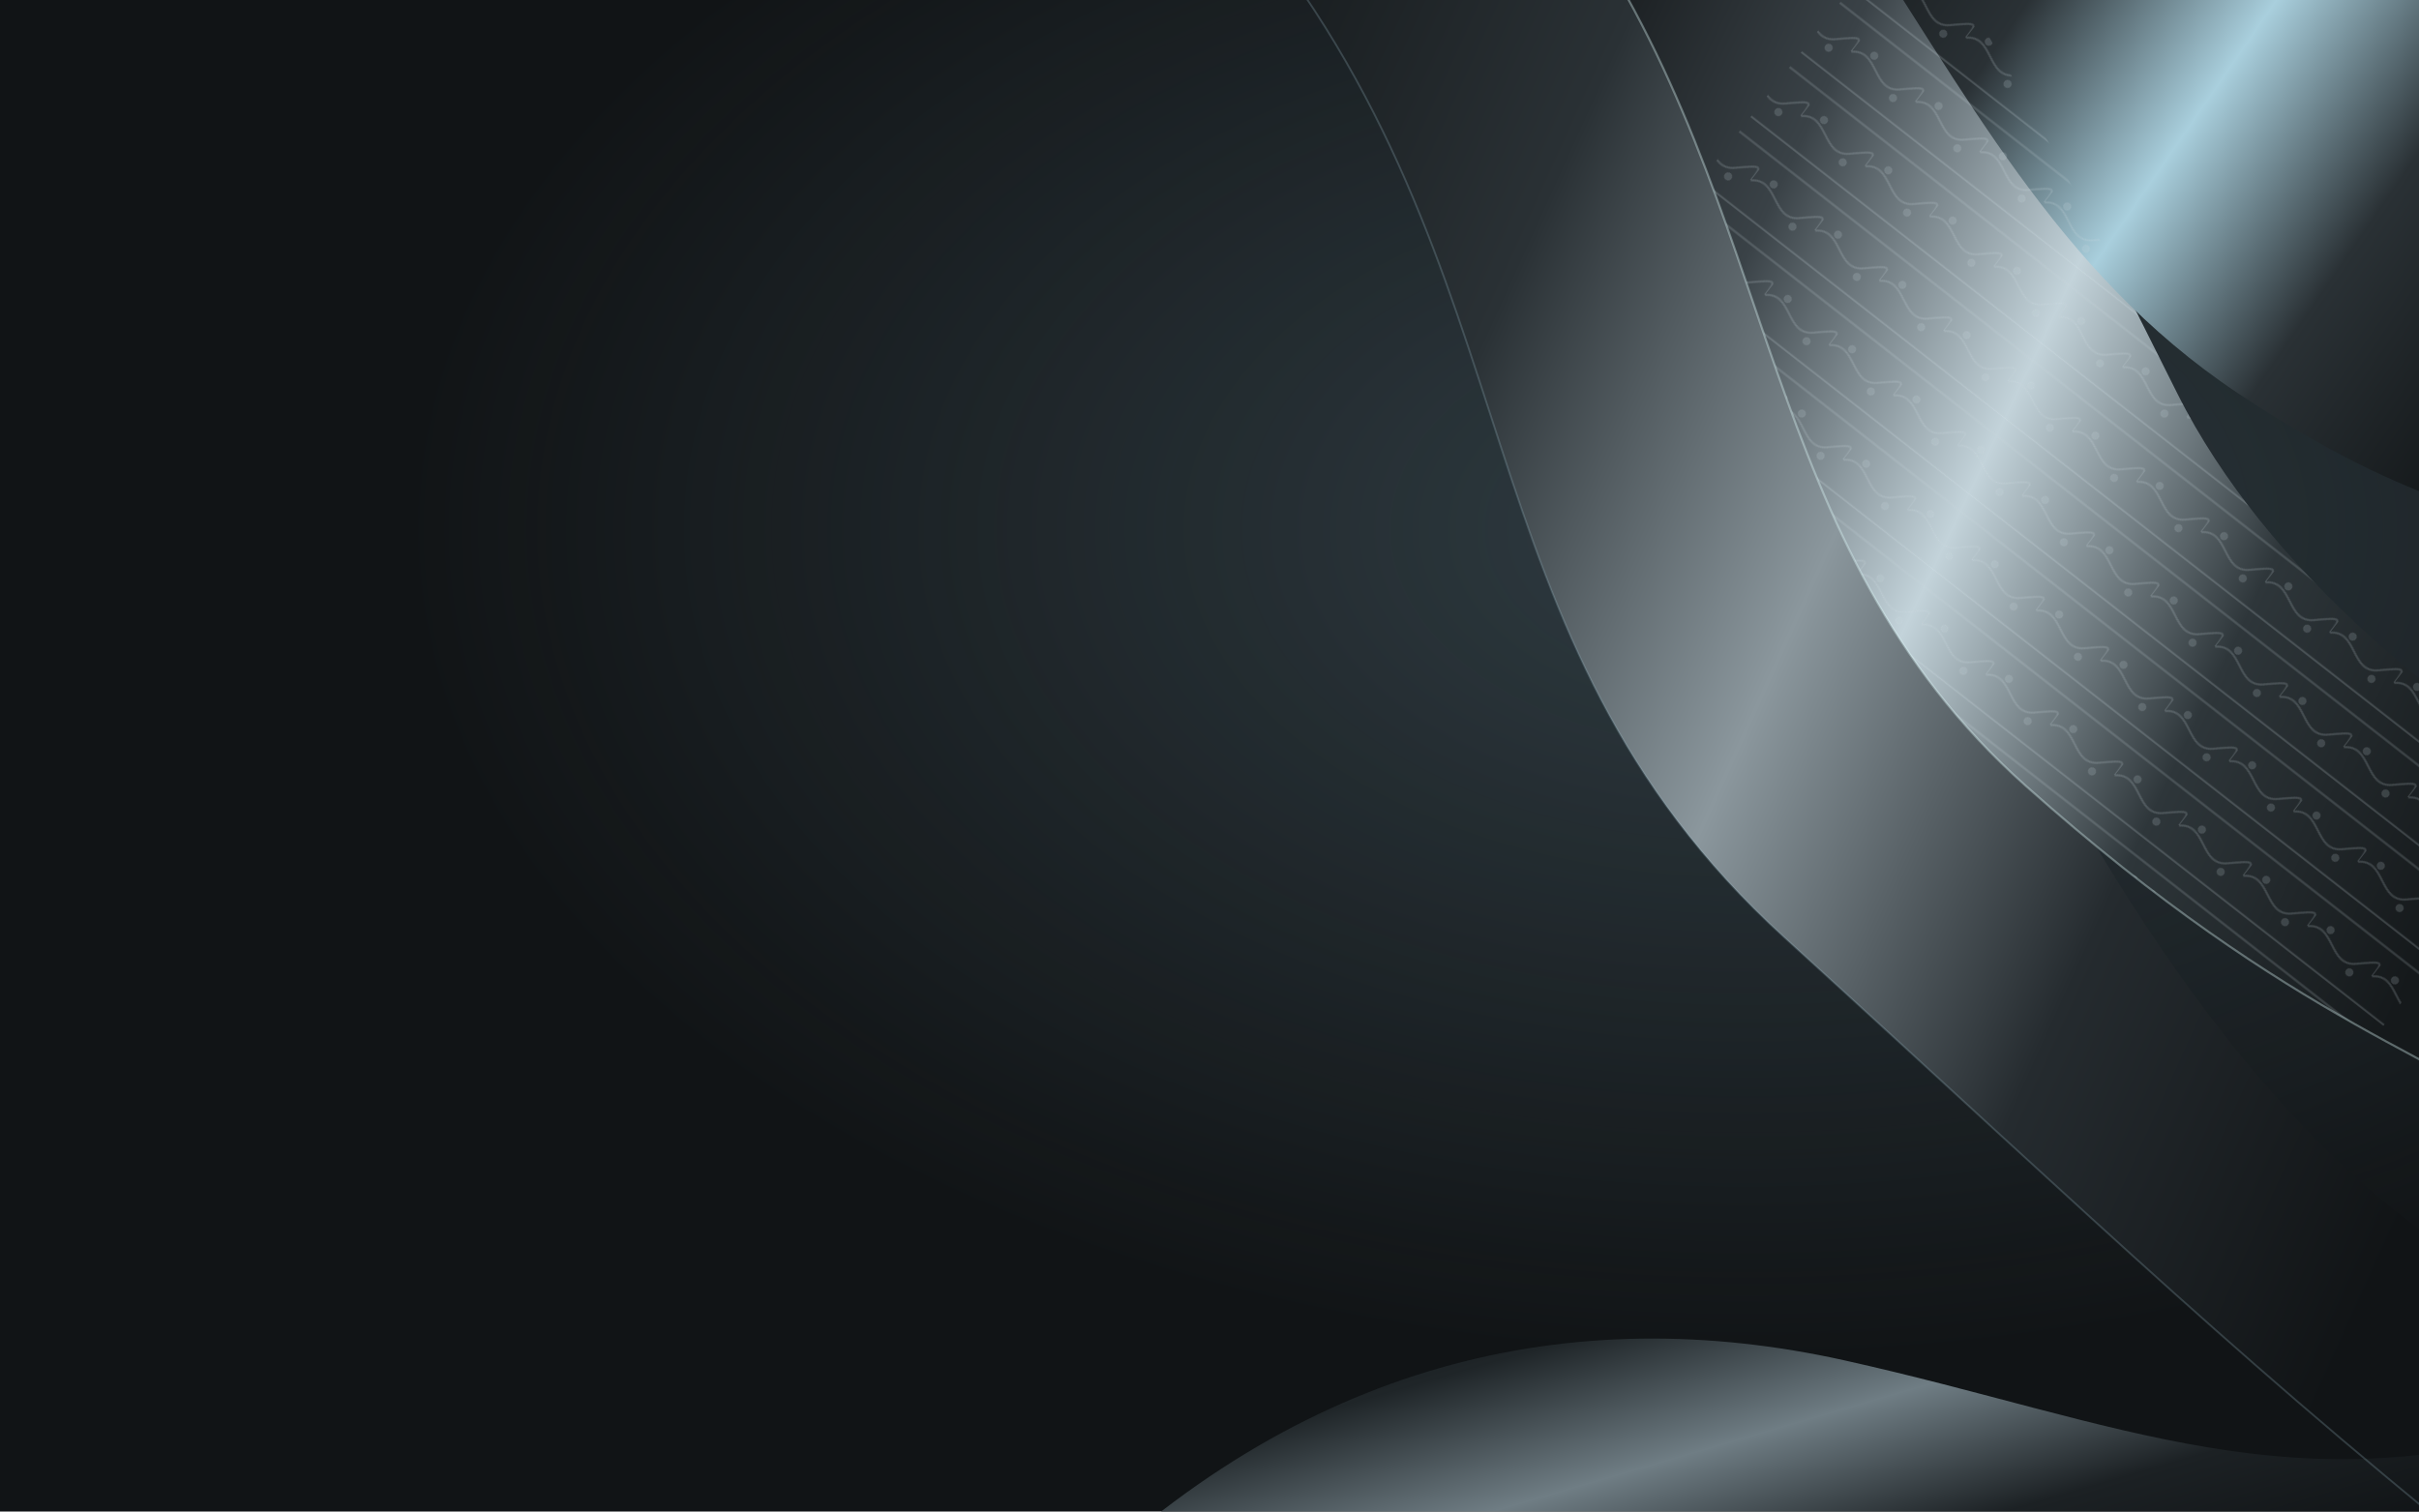
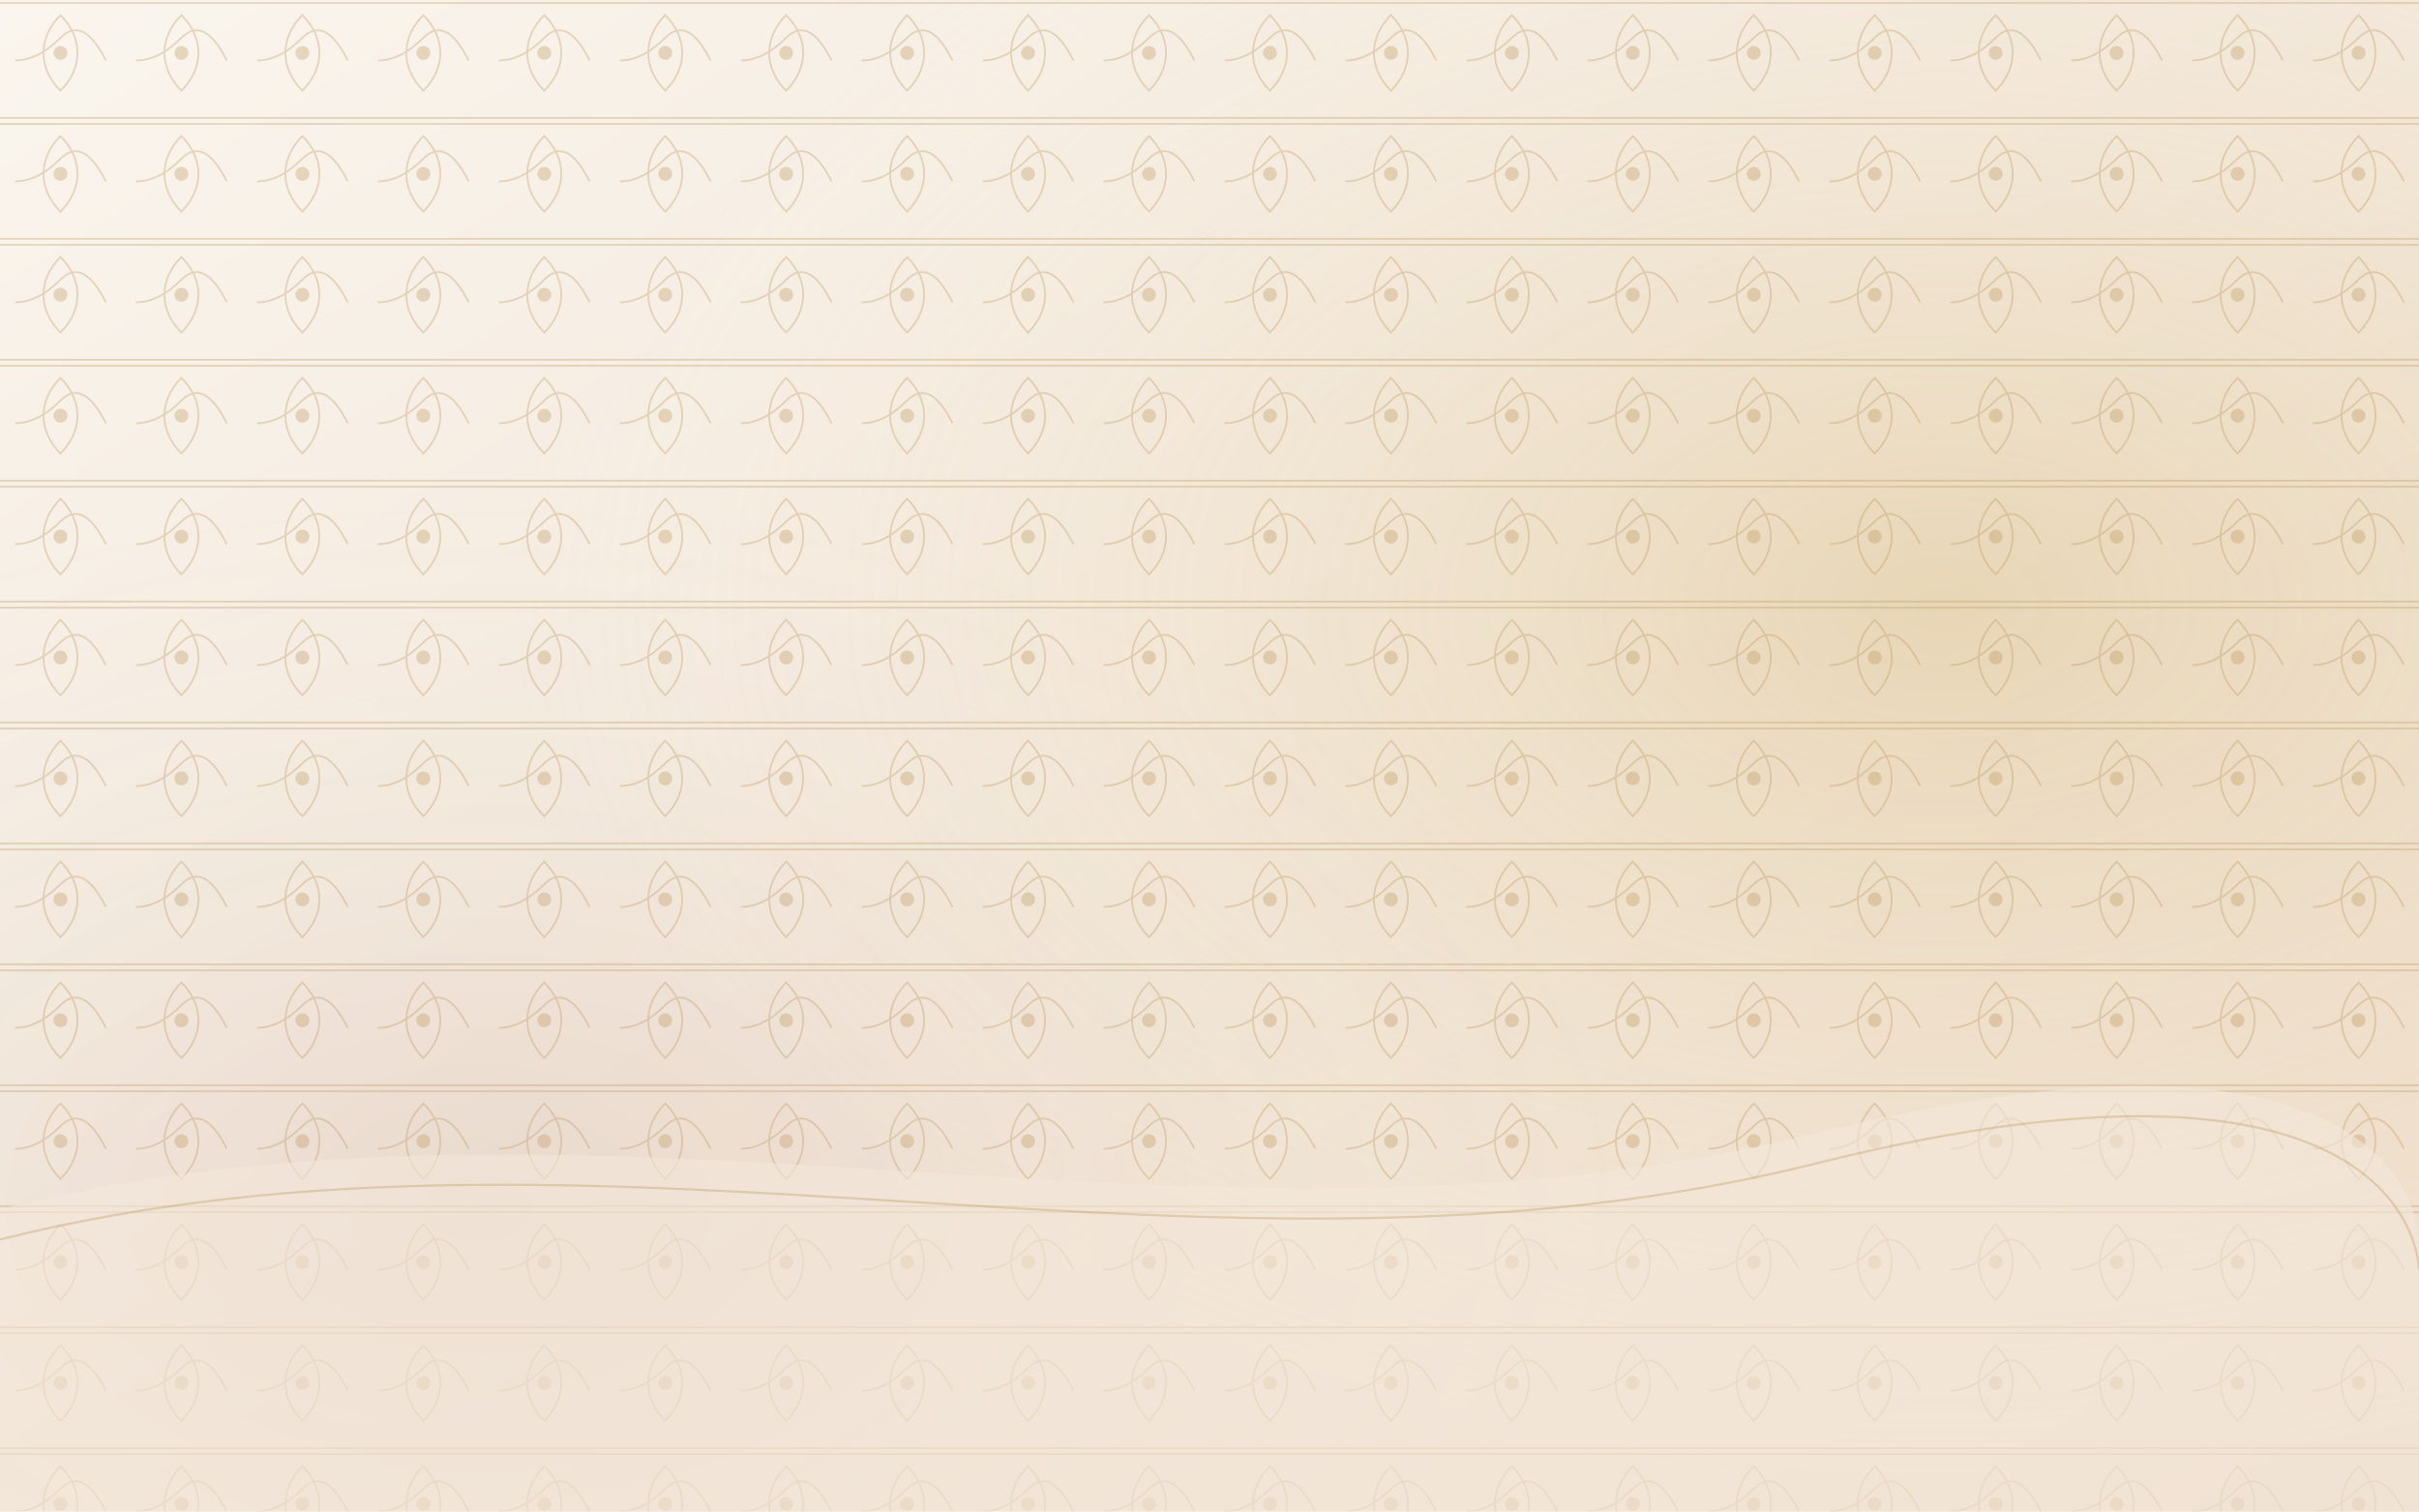
<svg xmlns="http://www.w3.org/2000/svg" viewBox="0 0 1600 1000" width="1600" height="1000" preserveAspectRatio="xMidYMid slice">
  <defs>
-     <radialGradient id="glow" cx="0.72" cy="0.35" r="0.55">
-       <stop offset="0" stop-color="#7ea3b4" stop-opacity="0.28" />
-       <stop offset="1" stop-color="#7ea3b4" stop-opacity="0" />
+     <linearGradient id="bg" x1="0" y1="0" x2="1" y2="1">
+       <stop offset="0%" stop-color="#FAF5EE" />
+       <stop offset="50%" stop-color="#F3E8DA" />
+       <stop offset="100%" stop-color="#EEDCC8" />
+     </linearGradient>
+     <radialGradient id="goldGlow" cx="0.8" cy="0.4" r="0.6">
+       <stop offset="0%" stop-color="#D6B878" stop-opacity="0.35" />
+       <stop offset="100%" stop-color="#FAF5EE" stop-opacity="0" />
    </radialGradient>
-     <linearGradient id="r0" x1="0" y1="0" x2="1" y2="0.6">
-       <stop offset="0" stop-color="#15191b" />
-       <stop offset="0.25" stop-color="#2a3135" />
-       <stop offset="0.5" stop-color="#8b979d" />
-       <stop offset="0.75" stop-color="#252b2f" />
-       <stop offset="1" stop-color="#111416" />
-     </linearGradient>
-     <linearGradient id="r1" x1="0" y1="0" x2="1" y2="0.6">
-       <stop offset="0" stop-color="#111416" />
-       <stop offset="0.25" stop-color="#3a4247" />
-       <stop offset="0.5" stop-color="#c3d3da" />
-       <stop offset="0.75" stop-color="#2e363a" />
-       <stop offset="1" stop-color="#15191b" />
-     </linearGradient>
-     <linearGradient id="r2" x1="0" y1="0" x2="1" y2="0.6">
-       <stop offset="0" stop-color="#0f1214" />
-       <stop offset="0.25" stop-color="#1f2528" />
-       <stop offset="0.5" stop-color="#6f7d84" />
-       <stop offset="0.75" stop-color="#1c2124" />
-       <stop offset="1" stop-color="#0f1214" />
-     </linearGradient>
-     <linearGradient id="r3" x1="0" y1="0" x2="1" y2="0.6">
-       <stop offset="0" stop-color="#15191b" />
-       <stop offset="0.25" stop-color="#2a3135" />
-       <stop offset="0.5" stop-color="#a9cfdd" />
-       <stop offset="0.75" stop-color="#2a3135" />
-       <stop offset="1" stop-color="#15191b" />
-     </linearGradient>
-     <pattern id="zari" width="54" height="54" patternUnits="userSpaceOnUse">
-       <g fill="#c9d6dc" stroke="#c9d6dc">
-         <rect x="0" y="5.4" width="54" height="1.44" stroke="none" />
-         <path d="M0 27 C13.5 14.4 27 39.6 40.5 27 S54 14.4 54 27" fill="none" stroke-width="1.44" />
-         <circle cx="13.5" cy="19.8" r="2.7" stroke="none" />
-         <circle cx="40.5" cy="34.2" r="2.7" stroke="none" />
-         <rect x="0" y="46.8" width="54" height="1.44" stroke="none" />
+     <radialGradient id="maroonGlow" cx="0.2" cy="0.8" r="0.5">
+       <stop offset="0%" stop-color="#6E1F2A" stop-opacity="0.08" />
+       <stop offset="100%" stop-color="#FAF5EE" stop-opacity="0" />
+     </radialGradient>
+     <pattern id="zari" width="80" height="80" patternUnits="userSpaceOnUse">
+       <g fill="none" stroke="#B38A4A" stroke-width="1.2" opacity="0.65">
+         <path d="M40 10 C55 25 55 45 40 60 C25 45 25 25 40 10 Z" />
+         <circle cx="40" cy="35" r="4" fill="#B38A4A" />
+         <path d="M10 40 Q25 40 40 25 T70 40" />
+         <path d="M0 78 L80 78" />
+         <path d="M0 2 L80 2" />
      </g>
    </pattern>
-     <clipPath id="ribbon1">
-       <path d="M1040 -60 C1180 140 1160 360 1340 520 S1620 700 1700 760 L1700 520 C1620 470 1500 380 1440 260 S1320 20 1260 -60 Z" />
-     </clipPath>
  </defs>
-   <rect width="1600" height="1000" fill="#111416" />
-   <rect width="1600" height="1000" fill="url(#glow)" />
-   <path d="M820 -60 C1020 180 960 420 1180 620 S1480 900 1680 1060 L1680 860 C1500 780 1380 560 1300 400 S1140 40 1060 -60 Z" fill="url(#r0)" />
-   <path d="M1040 -60 C1180 140 1160 360 1340 520 S1620 700 1700 760 L1700 520 C1620 470 1500 380 1440 260 S1320 20 1260 -60 Z" fill="url(#r1)" />
-   <path d="M700 1060 C860 900 1040 860 1220 900 S1520 1000 1700 940 L1700 1060 Z" fill="url(#r2)" />
-   <path d="M1220 -60 C1300 60 1360 180 1480 260 S1660 340 1700 360 L1700 -60 Z" fill="url(#r3)" />
-   <g clip-path="url(#ribbon1)" opacity="0.18">
-     <rect x="1000" y="-60" width="700" height="900" fill="url(#zari)" transform="rotate(38 1350 400)" />
-   </g>
-   <path d="M1040 -60 C1180 140 1160 360 1340 520 S1620 700 1700 760" fill="none" stroke="#e3feff" stroke-opacity="0.35" stroke-width="1.4" />
-   <path d="M820 -60 C1020 180 960 420 1180 620 S1480 900 1680 1060" fill="none" stroke="#a9cfdd" stroke-opacity="0.22" stroke-width="1.2" />
+   <rect width="1600" height="1000" fill="url(#bg)" />
+   <rect width="1600" height="1000" fill="url(#goldGlow)" />
+   <rect width="1600" height="1000" fill="url(#maroonGlow)" />
+   <rect width="1600" height="1000" fill="url(#zari)" opacity="0.45" />
+   <path d="M0 800 C400 700 800 850 1200 750 S1600 820 1600 820 L1600 1000 L0 1000 Z" fill="#F3E8DA" opacity="0.6" />
+   <path d="M0 820 C400 720 800 870 1200 770 S1600 840 1600 840" stroke="#B38A4A" stroke-width="1.5" stroke-opacity="0.3" fill="none" />
</svg>
